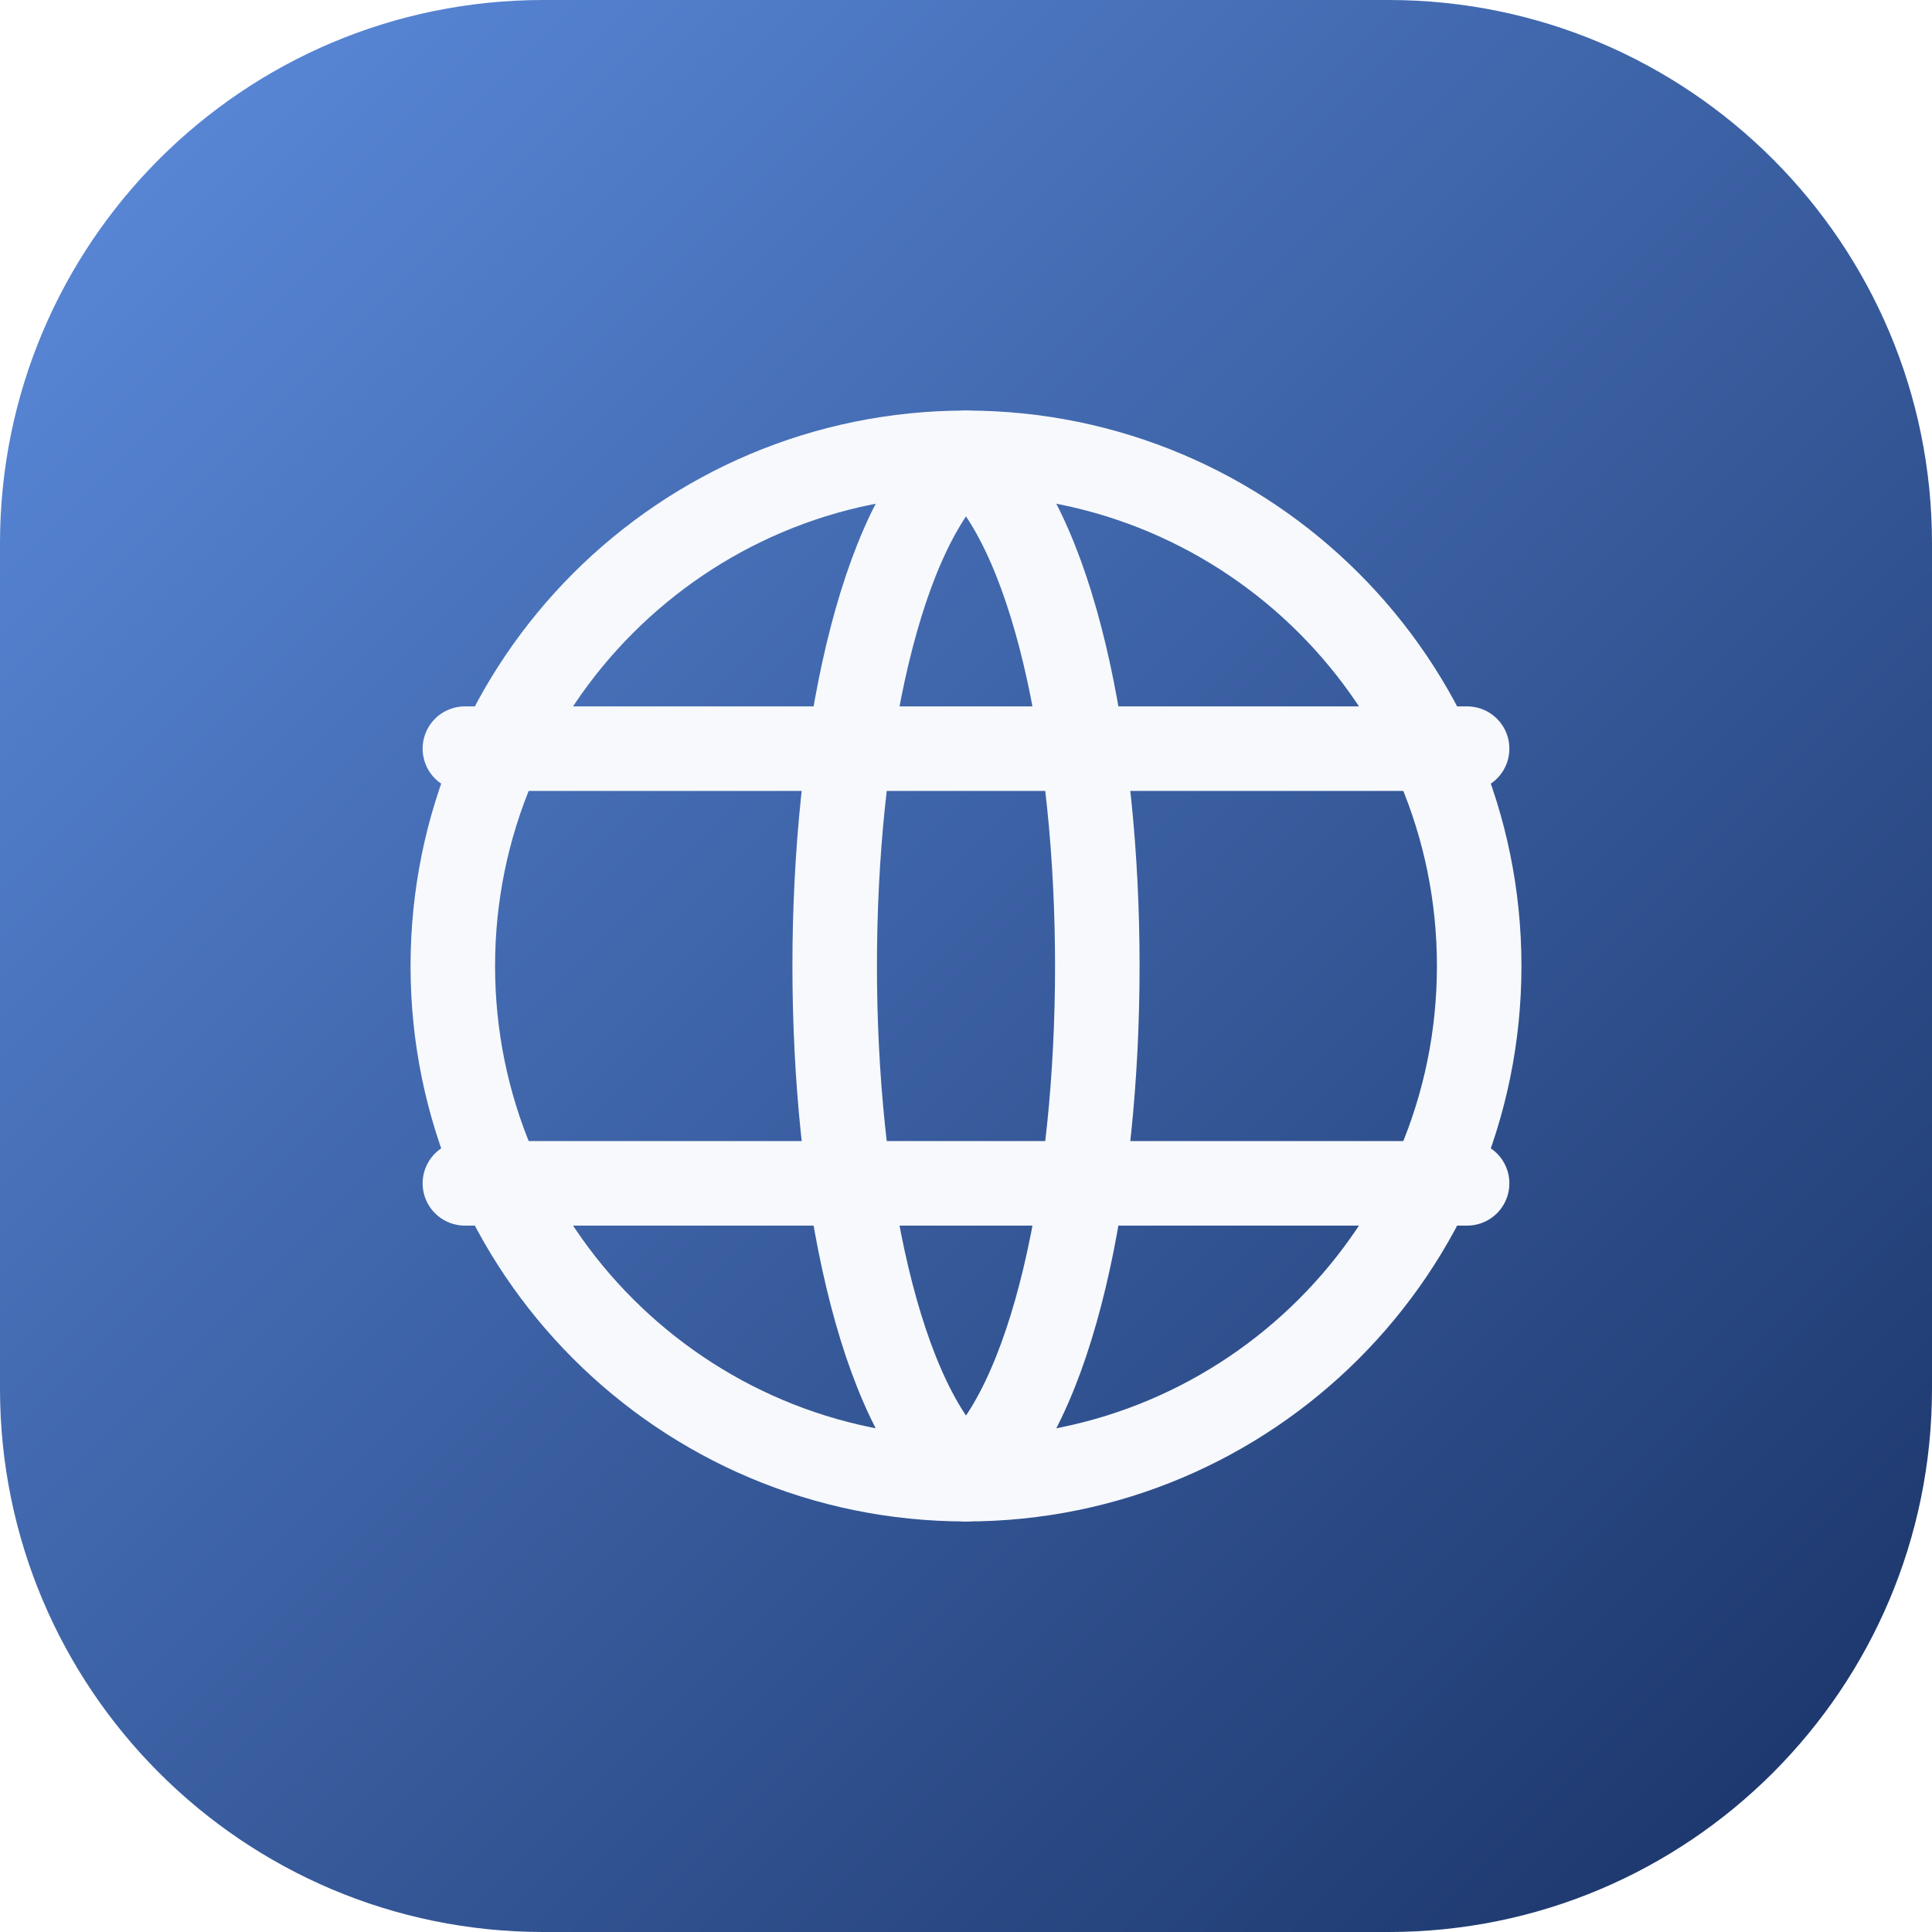
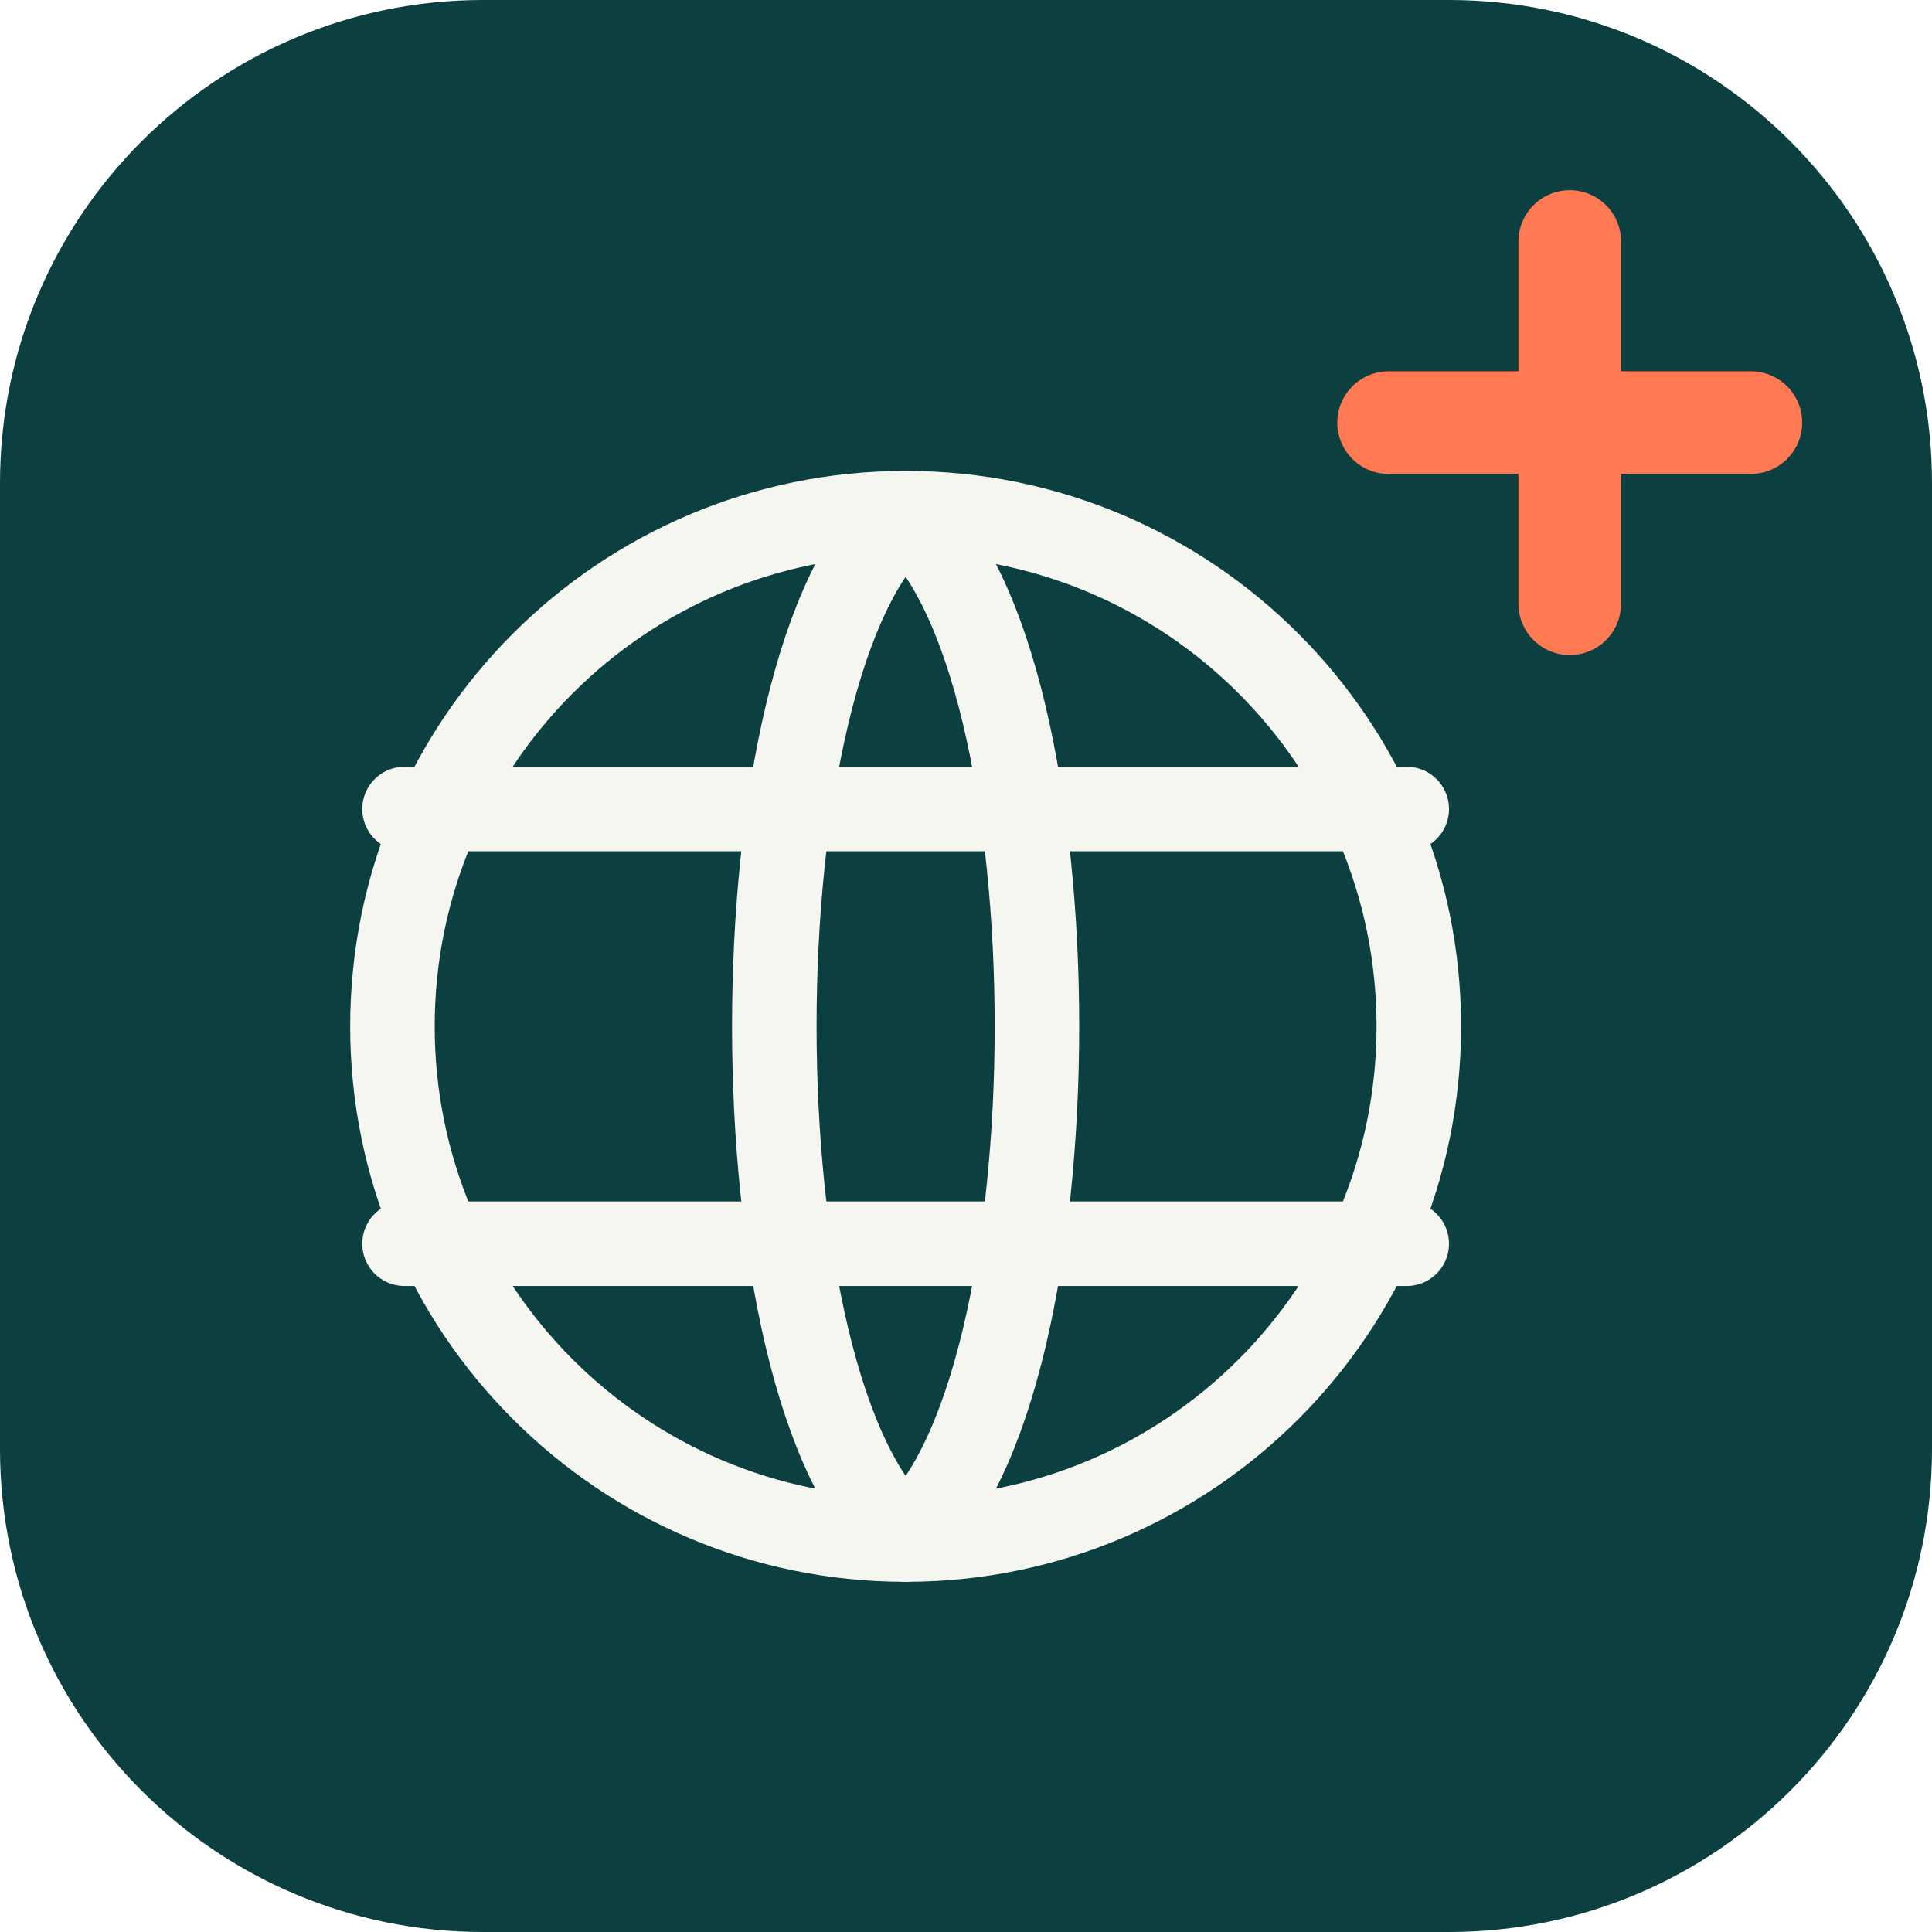
<svg xmlns="http://www.w3.org/2000/svg" viewBox="0 0 64 64" width="64" height="64">
-   <defs>
-     <linearGradient id="g" x1="0" y1="0" x2="1" y2="1">
-       <stop offset="0" stop-color="#5D8DDF" />
-       <stop offset="1" stop-color="#183164" />
-     </linearGradient>
-   </defs>
-   <rect width="64" height="64" rx="18" fill="url(#g)" />
-   <g fill="none" stroke="#F7F9FC" stroke-width="2.8" stroke-linecap="round">
-     <circle cx="32" cy="32" r="17" />
-     <path d="M32 15c5.8 4.8 5.8 29.2 0 34M32 15c-5.8 4.8-5.8 29.2 0 34M15.4 24.8h33.2M15.4 39.2h33.2" />
+   <rect width="64" height="64" rx="16" fill="#0C3F40" />
+   <g fill="none" stroke="#F6F6F0" stroke-width="2.8" stroke-linecap="round">
+     <circle cx="30" cy="34" r="17" />
+     <path d="M30 17c5.8 4.8 5.8 29.2 0 34M30 17c-5.8 4.8-5.8 29.2 0 34M13.4 26.8h33.2M13.4 41.2h33.2" />
  </g>
+   <path d="M52 8v12M46 14h12" fill="none" stroke="#FF7953" stroke-width="3.4" stroke-linecap="round" />
</svg>
